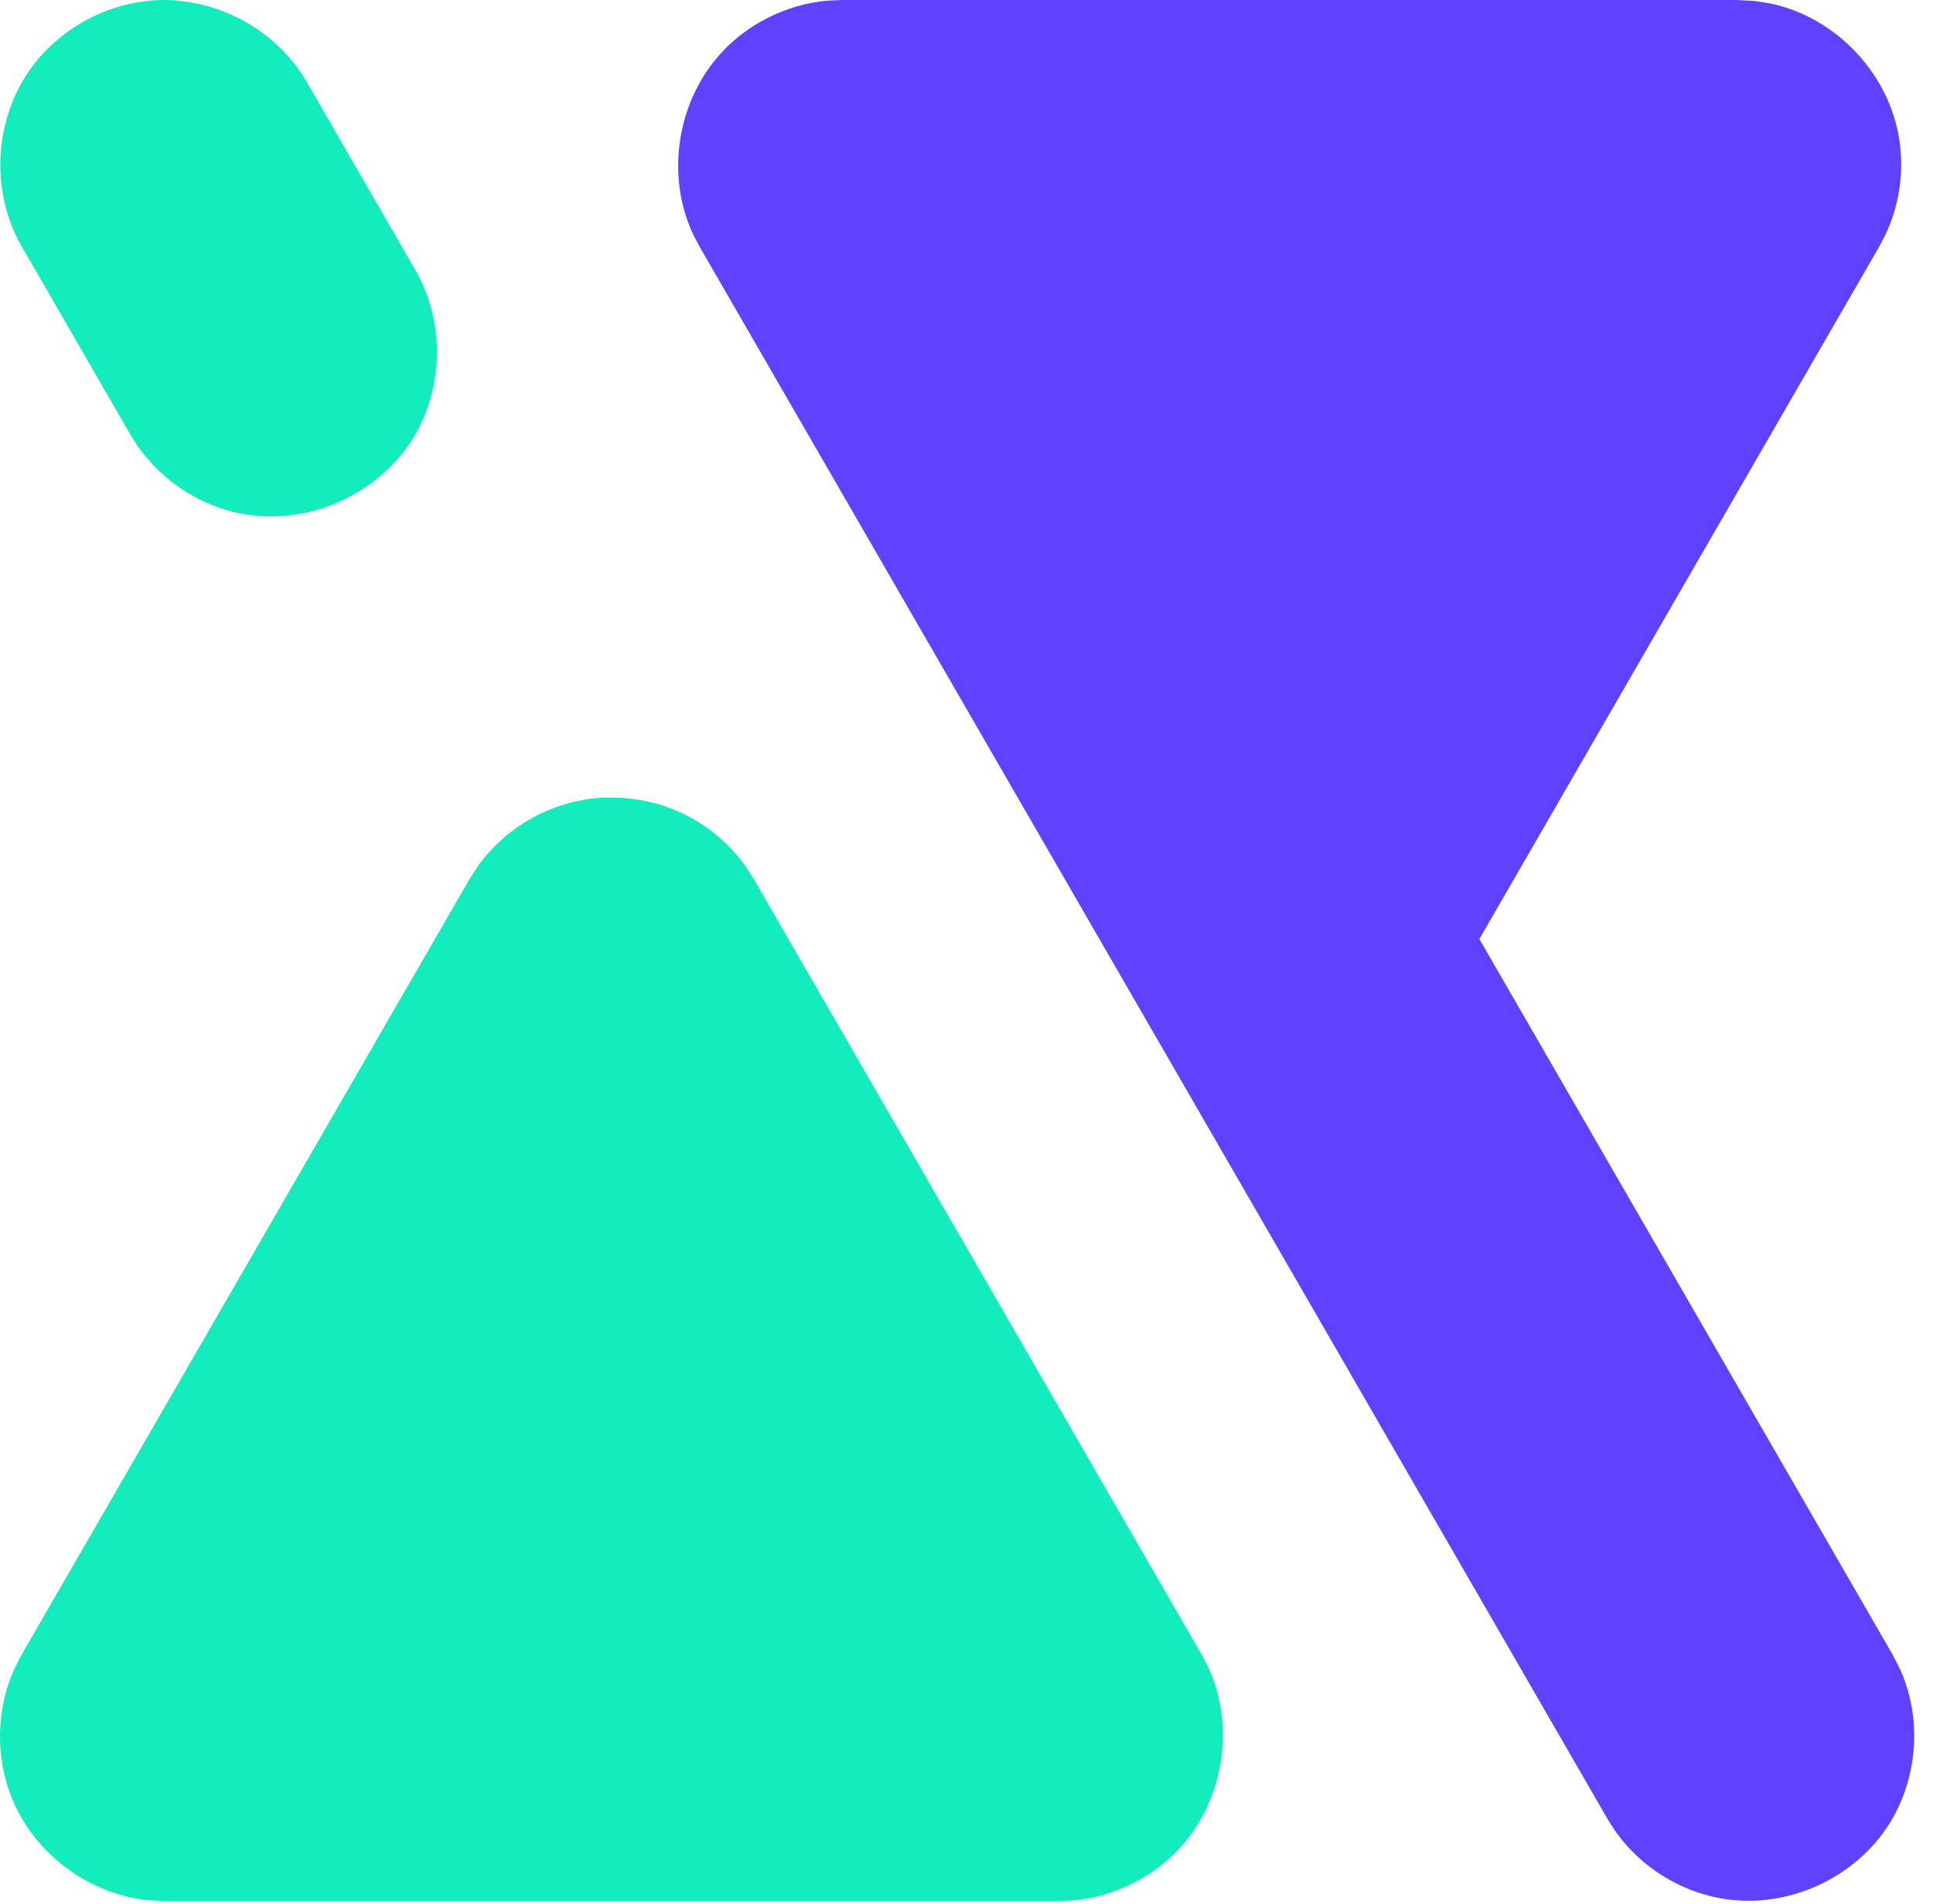
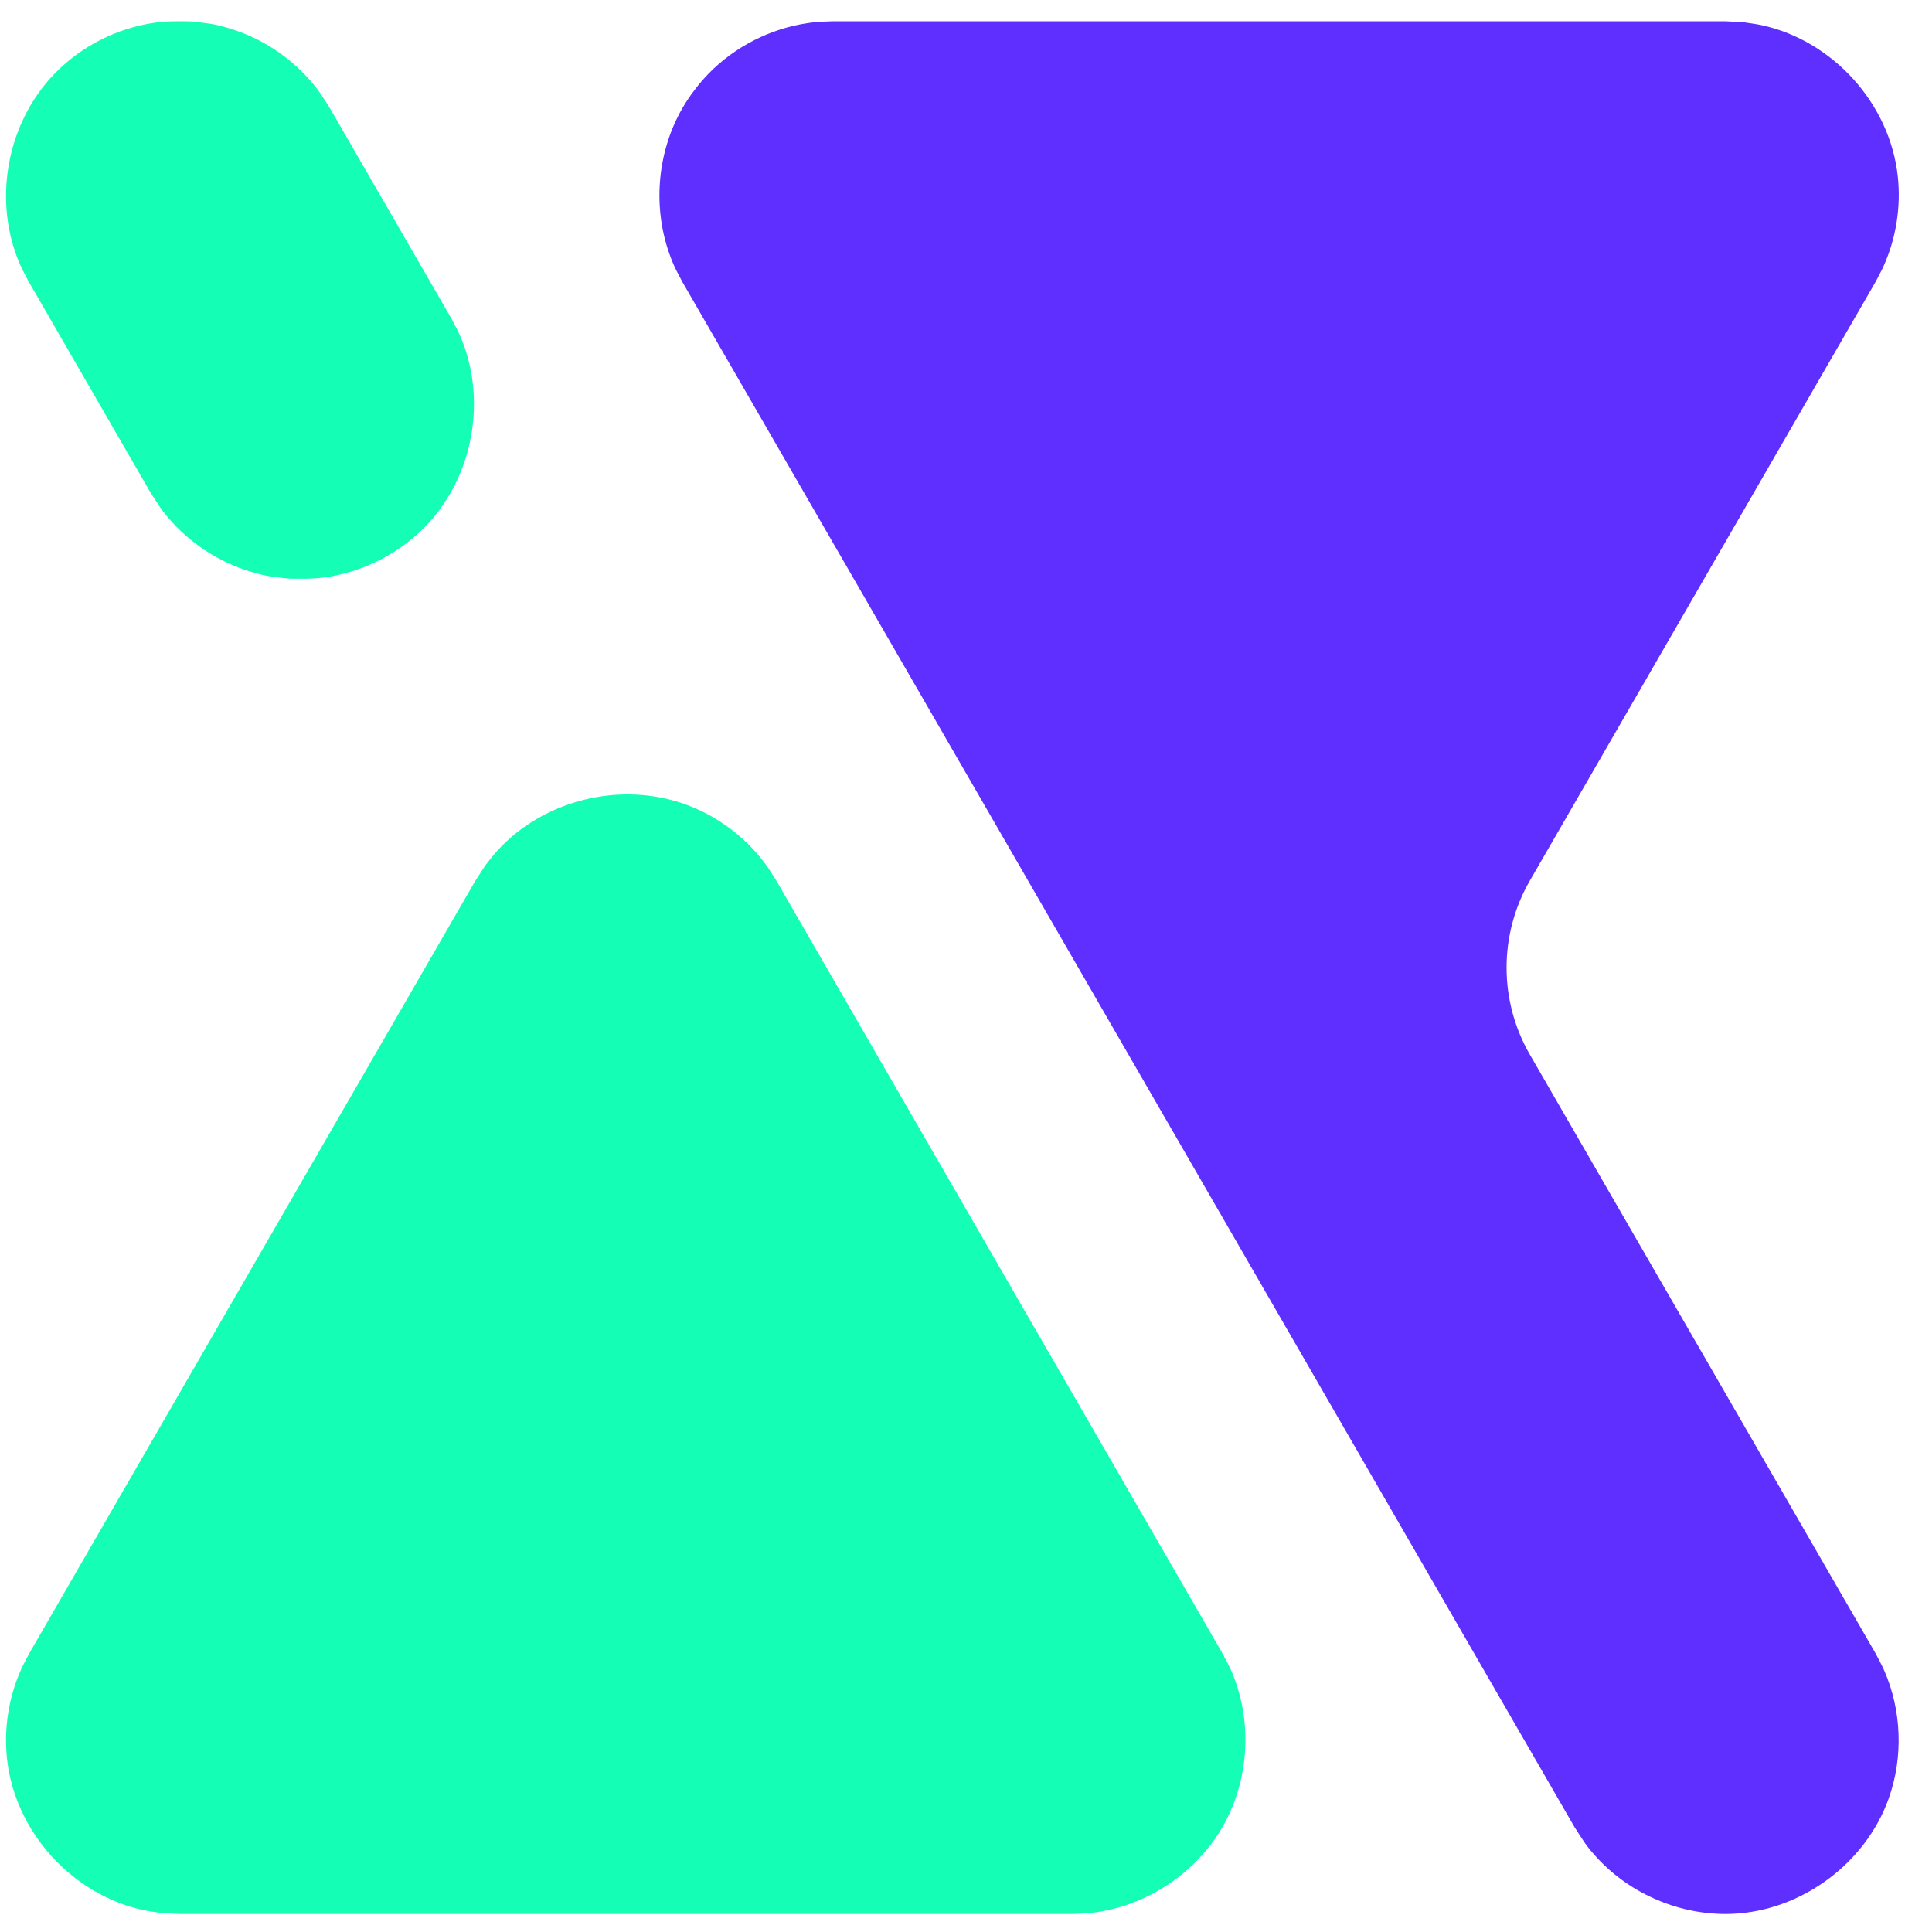
- <svg xmlns="http://www.w3.org/2000/svg" width="100%" height="100%" viewBox="0 0 66 65" version="1.1" xml:space="preserve" style="fill-rule:evenodd;clip-rule:evenodd;stroke-linejoin:round;stroke-miterlimit:1.414;">
-   <g>
-     <path d="M36.156,64.92l-30.543,0c-0.206,-0.012 -0.413,-0.012 -0.618,-0.035c-2.048,-0.226 -3.912,-1.659 -4.643,-3.613c-0.508,-1.356 -0.464,-2.904 0.116,-4.227c0.083,-0.189 0.186,-0.368 0.28,-0.552l15.271,-26.451c0.301,-0.46 0.359,-0.59 0.732,-0.996c0.839,-0.912 1.987,-1.533 3.209,-1.737c0.544,-0.09 0.685,-0.068 1.234,-0.068c0.205,0.023 0.41,0.046 0.615,0.068c0.536,0.121 0.678,0.129 1.189,0.337c0.766,0.311 1.46,0.792 2.019,1.4c0.374,0.406 0.432,0.536 0.732,0.996l15.272,26.451c0.093,0.184 0.197,0.363 0.28,0.552c0.907,2.068 0.427,4.674 -1.228,6.284c-0.888,0.863 -2.067,1.42 -3.299,1.556c-0.205,0.023 -0.412,0.023 -0.618,0.035Z" style="fill:#13edbd;" />
-     <path d="M27.984,0.053c0.05,-0.007 0.101,-0.013 0.151,-0.019c0.205,-0.022 0.412,-0.022 0.618,-0.034l30.544,0c0.205,0.012 0.411,0.023 0.617,0.034c0.204,0.034 0.41,0.057 0.611,0.102c2.208,0.495 4.019,2.424 4.336,4.71c0.142,1.024 -0.005,2.083 -0.42,3.029c-0.083,0.189 -0.186,0.368 -0.279,0.552l-13.65,23.642l14.101,24.424c0.244,0.481 0.326,0.595 0.49,1.112c0.49,1.547 0.267,3.304 -0.595,4.68c-1.178,1.88 -3.537,2.951 -5.769,2.543c-1.396,-0.255 -2.683,-1.058 -3.524,-2.208c-0.12,-0.163 -0.222,-0.339 -0.333,-0.509l-30.994,-53.684c-0.092,-0.181 -0.193,-0.357 -0.275,-0.543l-0.003,-0.006l-0.001,-0.003l-0.004,-0.008l-0.003,-0.006l-0.001,-0.004l-0.003,-0.007l-0.004,-0.009l-0.002,-0.004l-0.001,-0.003l-0.003,-0.008l-0.005,-0.011l-0.001,-0.002l-0.001,-0.002l-0.004,-0.009l-0.004,-0.012l-0.001,-0.001l-0.001,-0.001l-0.004,-0.011l-0.005,-0.012c-0.036,-0.088 -0.07,-0.177 -0.101,-0.267l-0.001,-0.001l-0.005,-0.016l-0.002,-0.006l-0.001,-0.002l-0.001,-0.003l-0.005,-0.014l-0.002,-0.005l0,-0.002l-0.002,-0.006l-0.004,-0.012l-0.002,-0.004l0,-0.003l-0.003,-0.009l-0.003,-0.009l-0.001,-0.003l-0.002,-0.003l-0.004,-0.014l-0.002,-0.005l0,-0.002l-0.002,-0.004l-0.006,-0.019c-0.612,-1.93 -0.122,-4.193 1.332,-5.674c0.016,-0.017 0.033,-0.033 0.05,-0.05l0.002,-0.003l0.005,-0.004l0.004,-0.004l0.002,-0.002c0.009,-0.009 0.018,-0.018 0.028,-0.028c0.336,-0.327 0.714,-0.61 1.121,-0.843l0.005,-0.002l0.003,-0.002l0.006,-0.003l0.006,-0.004l0.01,-0.006l0.008,-0.004l0.001,-0.001l0.001,0c0.601,-0.339 1.264,-0.568 1.948,-0.667c0.013,-0.002 0.026,-0.004 0.039,-0.006Z" style="fill:#5f42ff;" />
-     <path d="M5.772,0.003c1.87,0.072 3.664,1.085 4.645,2.704c0.021,0.034 0.041,0.068 0.061,0.102l3.701,6.411c0.052,0.093 0.066,0.115 0.115,0.209c0.866,1.659 0.828,3.749 -0.095,5.374c-1.189,2.094 -3.811,3.274 -6.223,2.682c-1.389,-0.341 -2.635,-1.234 -3.403,-2.443c-0.057,-0.09 -0.07,-0.113 -0.124,-0.204l-3.701,-6.411c-0.052,-0.092 -0.066,-0.115 -0.115,-0.209c-0.938,-1.796 -0.809,-4.093 0.348,-5.779c0.991,-1.443 2.687,-2.373 4.433,-2.435c0.106,-0.004 0.132,-0.003 0.238,-0.004c0.04,0.001 0.08,0.002 0.12,0.003Z" style="fill:#13edbd;fill-rule:nonzero;" />
+ <svg xmlns="http://www.w3.org/2000/svg" width="100%" height="100%" viewBox="0 0 70 71" version="1.1" xml:space="preserve" style="fill-rule:evenodd;clip-rule:evenodd;stroke-linejoin:round;stroke-miterlimit:1.414;">
+   <g id="Povium-logo-color">
+     <g>
+       <path d="M29.751,0.839c0.063,-0.008 0.126,-0.016 0.19,-0.023c0.221,-0.023 0.445,-0.023 0.667,-0.035l32.784,0c0.222,0.012 0.445,0.024 0.667,0.035c0.22,0.035 0.443,0.059 0.66,0.105c2.6,0.552 4.738,2.857 5.025,5.58c0.116,1.109 -0.064,2.246 -0.518,3.265c-0.09,0.204 -0.202,0.397 -0.303,0.596l-8.196,14.195c0,0 -2.631,4.557 -4.506,7.805c-1.142,1.979 -1.142,4.416 0,6.395c3.916,6.783 12.702,22 12.702,22c0.104,0.206 0.22,0.406 0.313,0.617c0.652,1.48 0.713,3.206 0.17,4.725c-0.848,2.376 -3.206,4.141 -5.784,4.235c-1.844,0.066 -3.7,-0.712 -4.946,-2.075c-0.416,-0.455 -0.481,-0.601 -0.816,-1.115l-32.783,-56.782l0,0c-0.101,-0.199 -0.213,-0.392 -0.304,-0.596l-0.004,-0.009l-0.005,-0.012c-0.009,-0.021 -0.018,-0.041 -0.027,-0.062l-0.001,-0.003l-0.003,-0.007l-0.016,-0.037l-0.013,-0.033l-0.004,-0.01l-0.002,-0.005c-0.01,-0.023 -0.019,-0.046 -0.028,-0.069l-0.005,-0.013l-0.008,-0.021l-0.005,-0.013l-0.007,-0.018c-0.672,-1.768 -0.516,-3.837 0.432,-5.479c0.143,-0.249 0.304,-0.486 0.481,-0.712c0.152,-0.199 0.316,-0.39 0.493,-0.57c0.97,-0.988 2.268,-1.646 3.638,-1.845c0.021,-0.003 0.041,-0.006 0.062,-0.009Z" style="fill:#5f2fff;" />
+     </g>
+     <path d="M4.054,15.544c0,0 -2.999,-5.193 -2.999,-5.193c-0.104,-0.206 -0.219,-0.406 -0.312,-0.617c-1.018,-2.308 -0.521,-5.212 1.287,-7.052c0.97,-0.988 2.268,-1.646 3.637,-1.845c0.457,-0.067 0.92,-0.058 1.381,-0.05c0.608,0.077 0.768,0.072 1.358,0.248c1.106,0.328 2.118,0.962 2.896,1.814c0.416,0.455 0.481,0.601 0.816,1.115l1.468,2.543c0,0 2.999,5.193 2.999,5.193c0.104,0.205 0.219,0.406 0.312,0.617c1.018,2.308 0.52,5.211 -1.287,7.052c-0.97,0.987 -2.268,1.646 -3.637,1.845c-0.457,0.066 -0.92,0.058 -1.381,0.05c-0.608,-0.078 -0.768,-0.073 -1.358,-0.248c-1.106,-0.329 -2.118,-0.963 -2.896,-1.815c-0.416,-0.455 -0.481,-0.6 -0.816,-1.114l-1.468,-2.543Z" style="fill:#14ffb5;fill-rule:nonzero;" />
+     <path d="M5.941,70.303c-0.22,-0.035 -0.443,-0.059 -0.66,-0.105c-2.6,-0.553 -4.738,-2.857 -5.025,-5.58c-0.116,-1.109 0.064,-2.247 0.518,-3.265c0.09,-0.204 0.202,-0.397 0.303,-0.596l8.196,-14.196l8.196,-14.195l0.364,-0.561c0.14,-0.173 0.272,-0.354 0.421,-0.519c1.778,-1.976 4.843,-2.675 7.344,-1.561c1.019,0.453 1.914,1.178 2.569,2.08c0.131,0.18 0.243,0.374 0.364,0.561l8.196,14.195l8.196,14.196c0.101,0.199 0.213,0.392 0.304,0.596c0.816,1.832 0.701,4.051 -0.304,5.791c-1.003,1.737 -2.865,2.949 -4.864,3.159c-0.221,0.023 -0.445,0.023 -0.667,0.035l-32.784,0c-0.222,-0.012 -0.445,-0.024 -0.667,-0.035Z" style="fill:#14ffb5;" />
  </g>
</svg>
